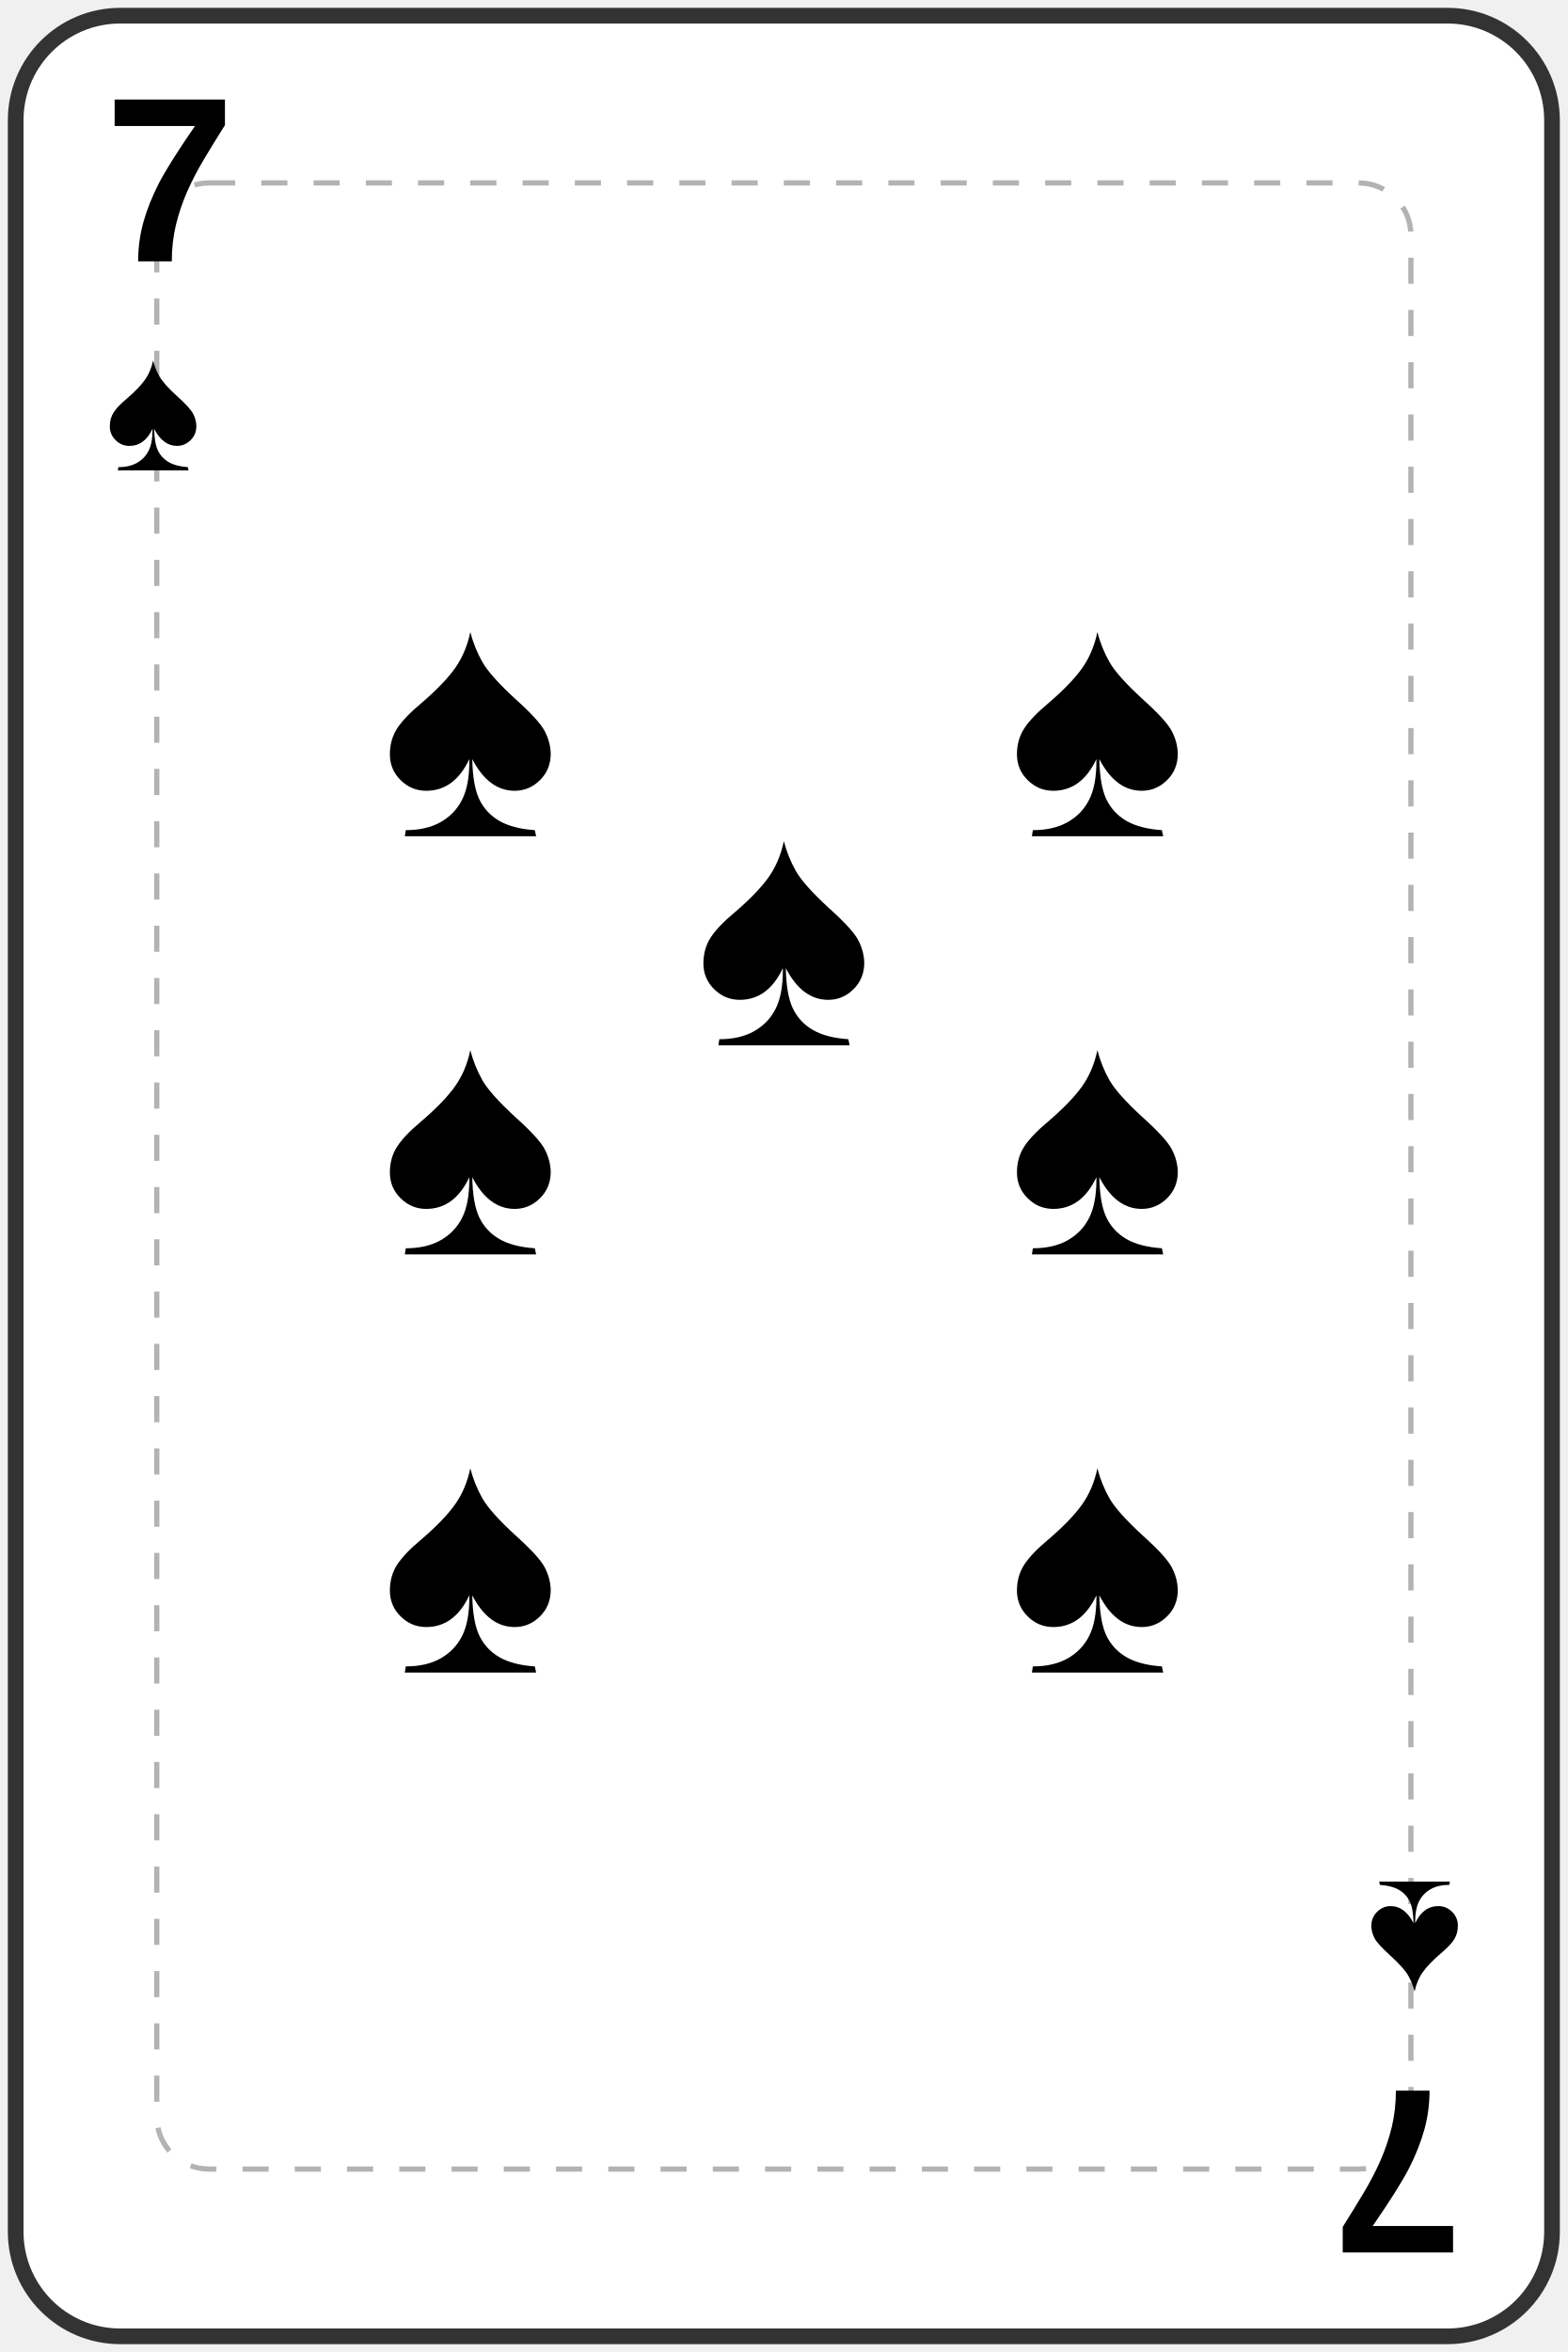
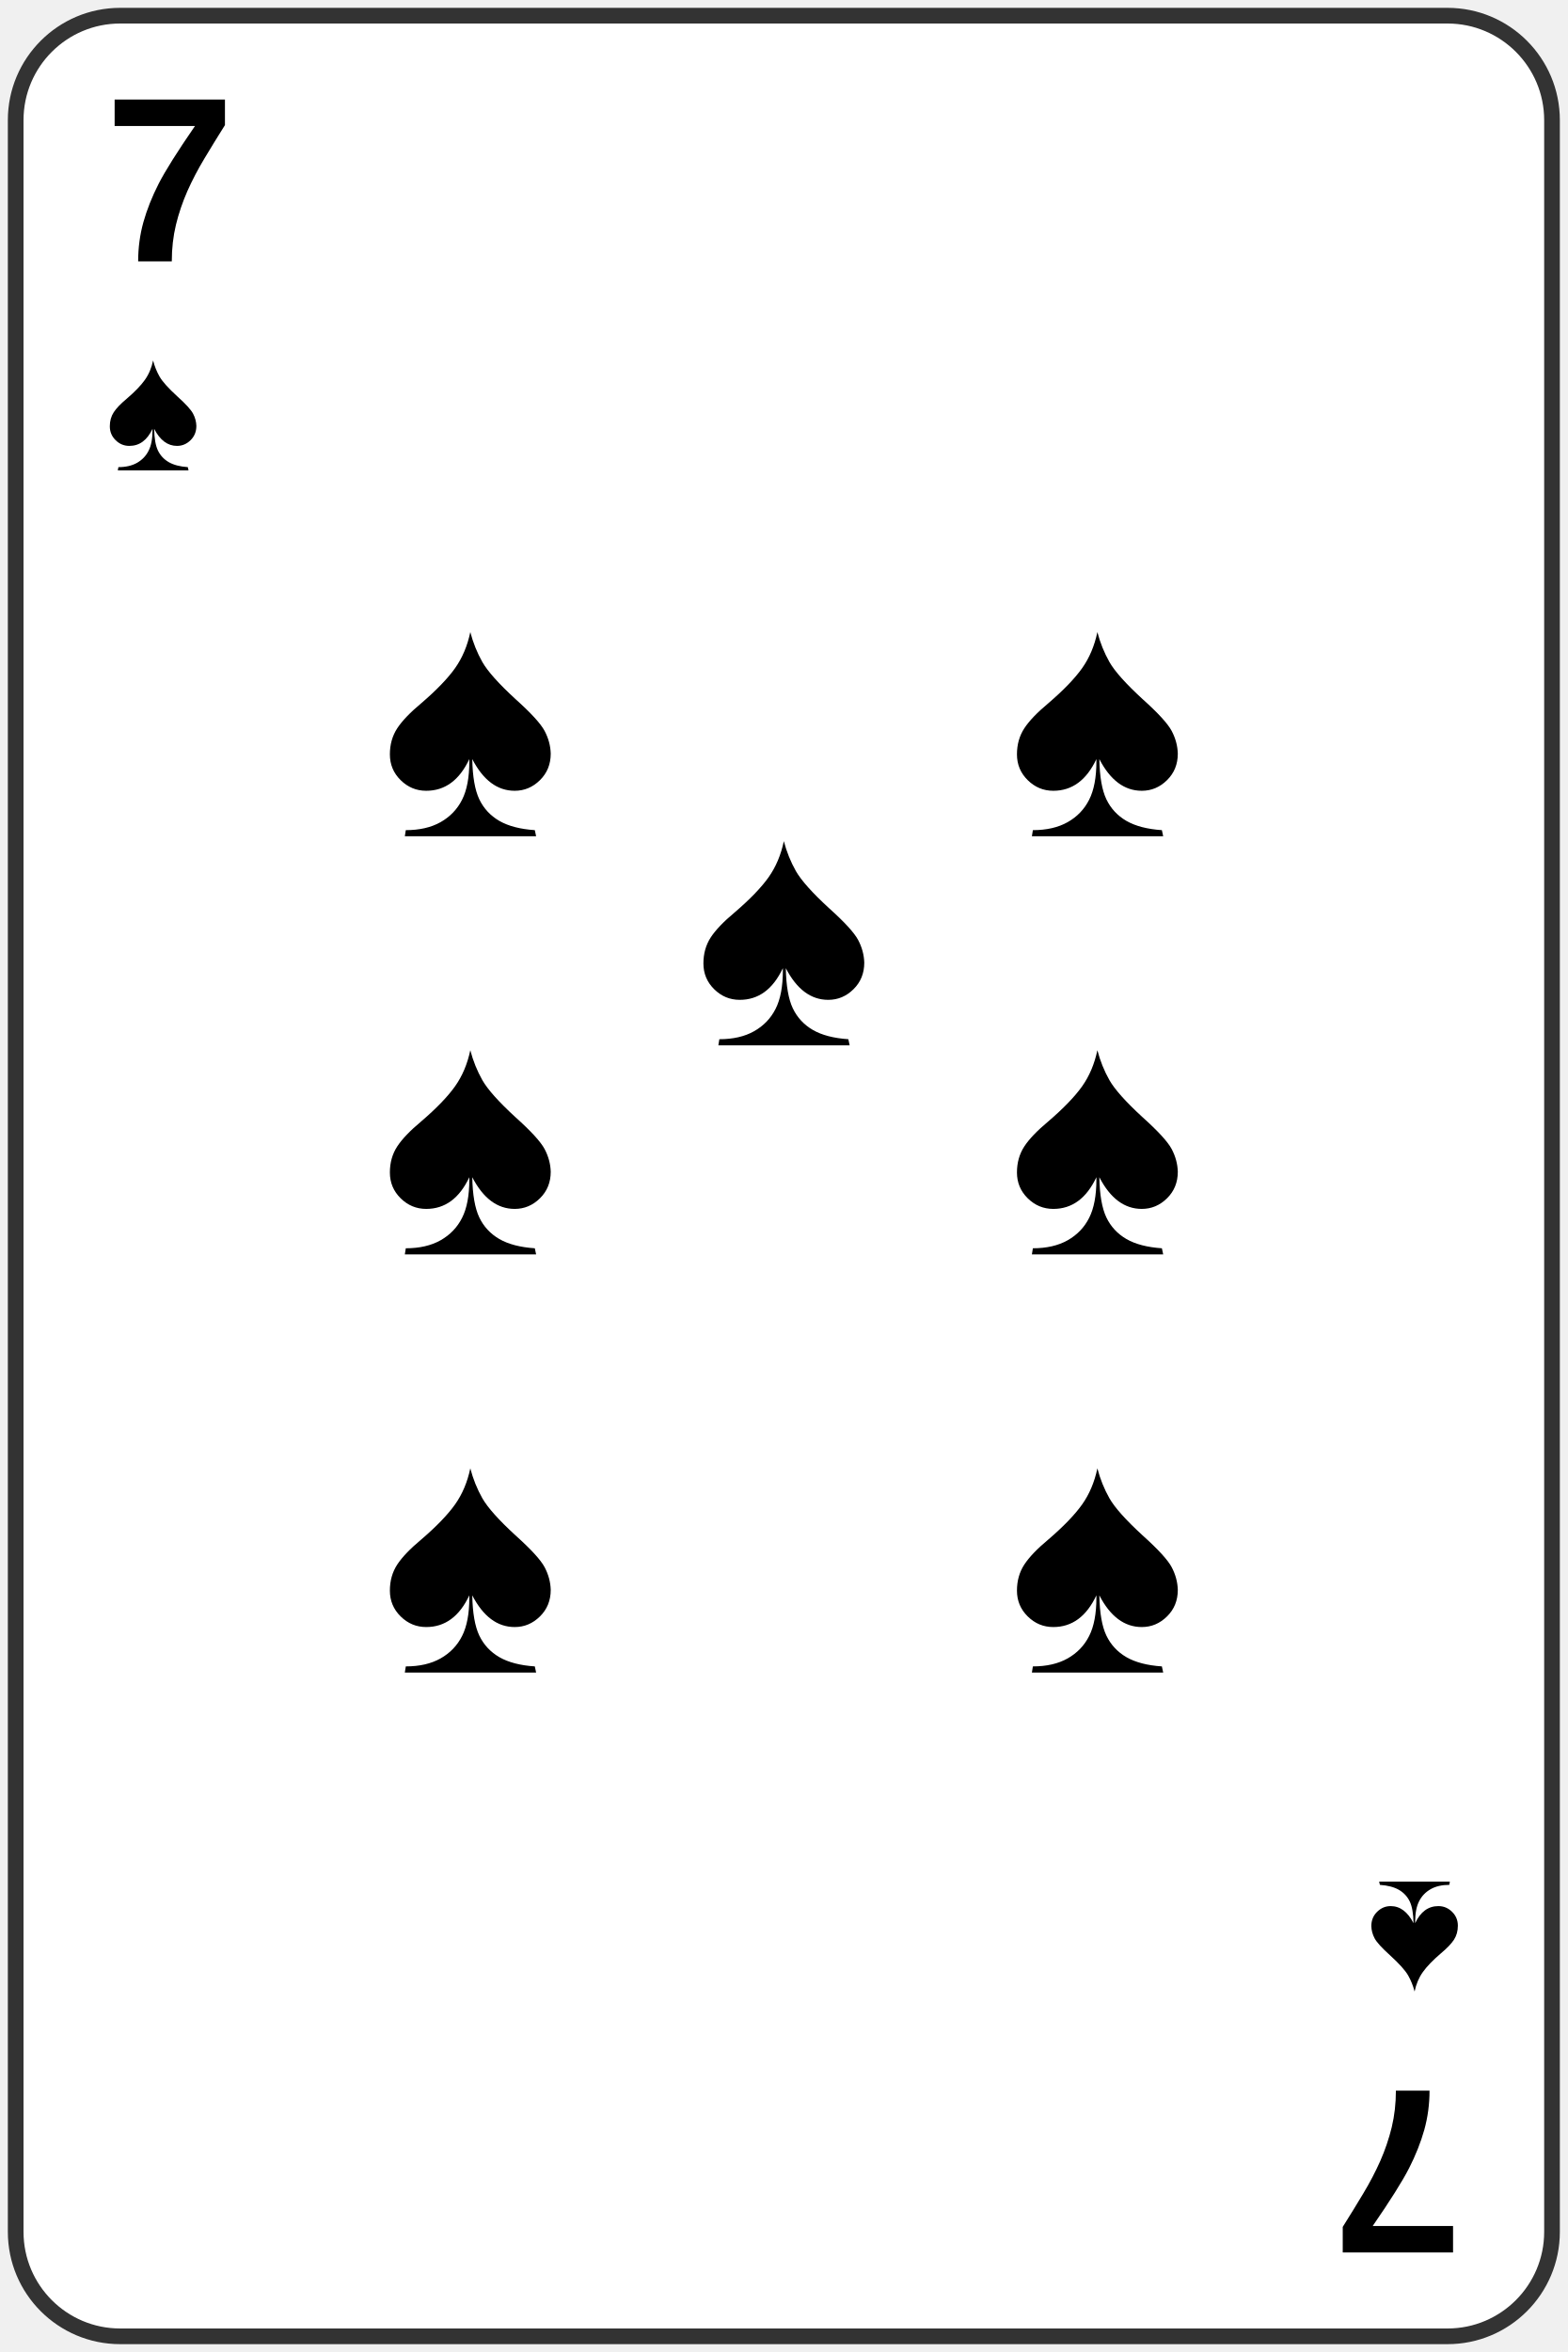
<svg xmlns="http://www.w3.org/2000/svg" width="300" height="450" viewBox="0 0 300 450">
  <rect width="294" height="444" x="3" y="3" rx="20" ry="20" fill="white" stroke="#333" stroke-width="3" />
-   <rect width="240" height="380" x="30" y="35" rx="10" ry="10" fill="none" stroke="#000000" stroke-width="1" stroke-dasharray="5,5" opacity="0.3" />
  <g fill="#000000">
    <text x="20" y="50" font-size="45" font-weight="bold" font-family="Arial">7</text>
    <text x="20" y="90" font-size="35" font-family="Arial">♠</text>
  </g>
  <g fill="#000000" transform="rotate(180, 150, 225)">
    <text x="20" y="50" font-size="45" font-weight="bold" font-family="Arial">7</text>
    <text x="20" y="90" font-size="35" font-family="Arial">♠</text>
  </g>
  <text x="90" y="160" font-size="65" text-anchor="middle" fill="#000000">♠</text>
  <text x="210" y="160" font-size="65" text-anchor="middle" fill="#000000">♠</text>
  <text x="90" y="240" font-size="65" text-anchor="middle" fill="#000000">♠</text>
  <text x="210" y="240" font-size="65" text-anchor="middle" fill="#000000">♠</text>
  <text x="90" y="320" font-size="65" text-anchor="middle" fill="#000000">♠</text>
  <text x="210" y="320" font-size="65" text-anchor="middle" fill="#000000">♠</text>
  <text x="150" y="200" font-size="65" text-anchor="middle" fill="#000000">♠</text>
</svg>
